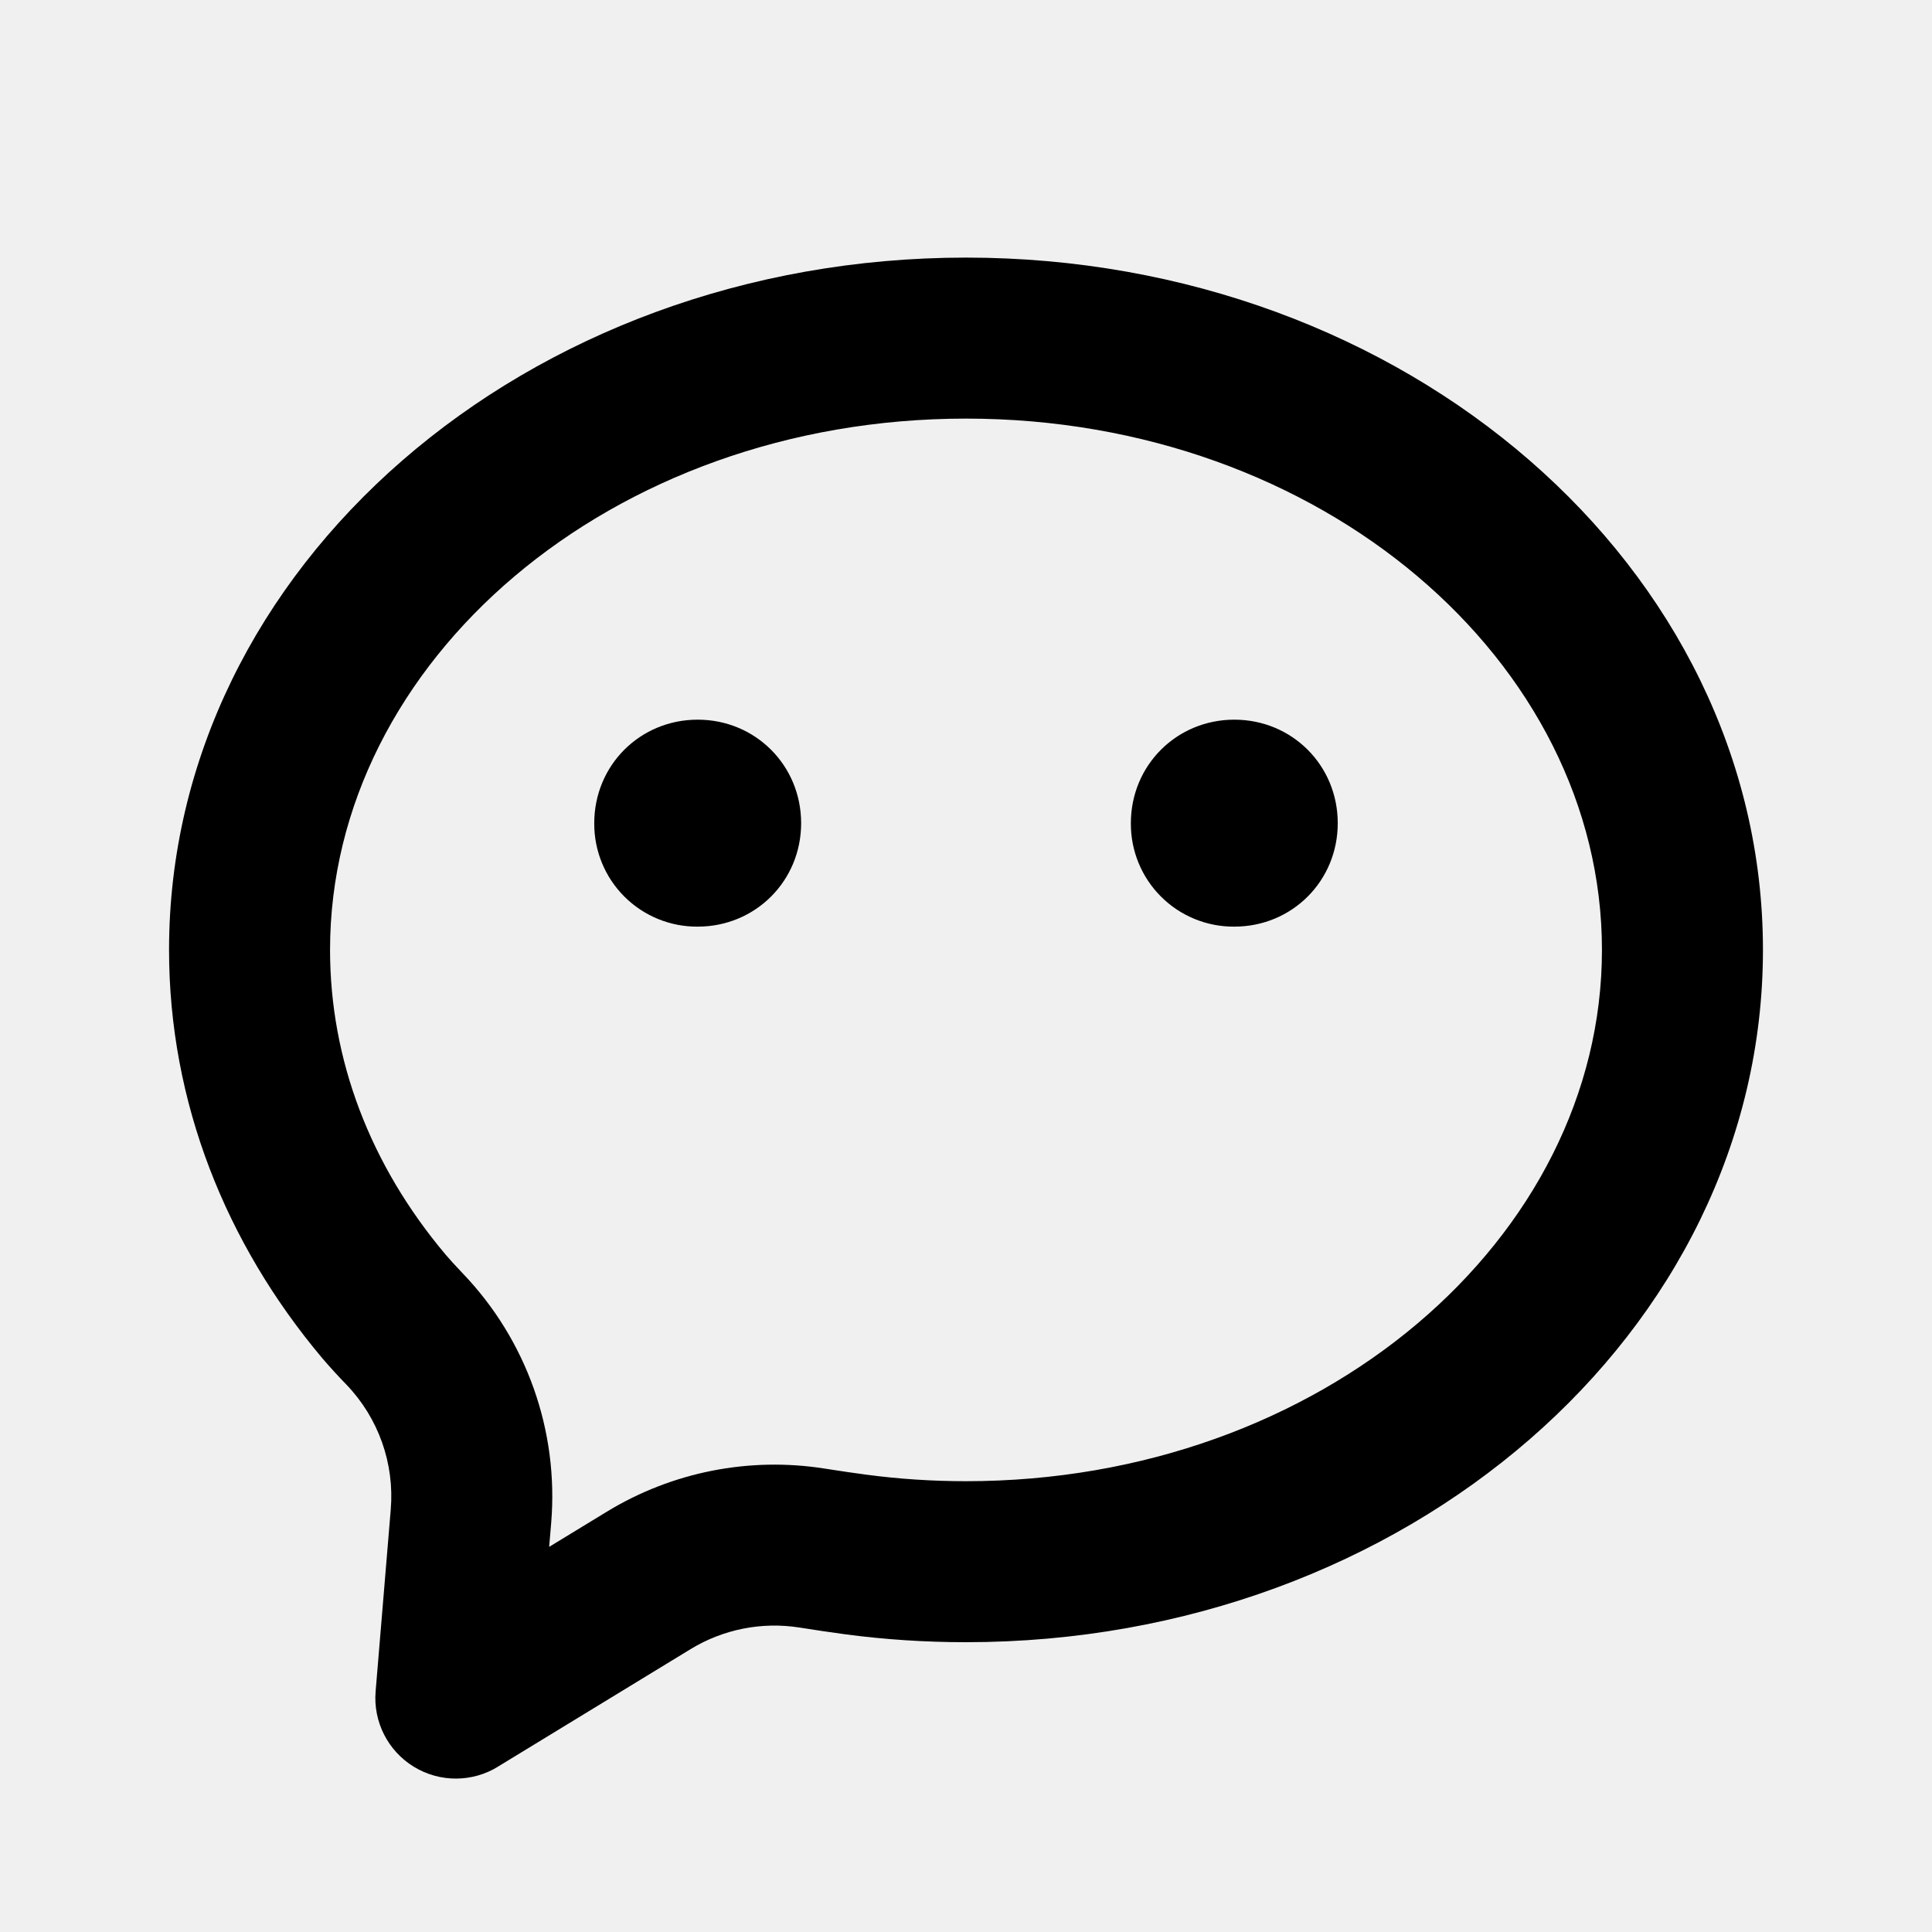
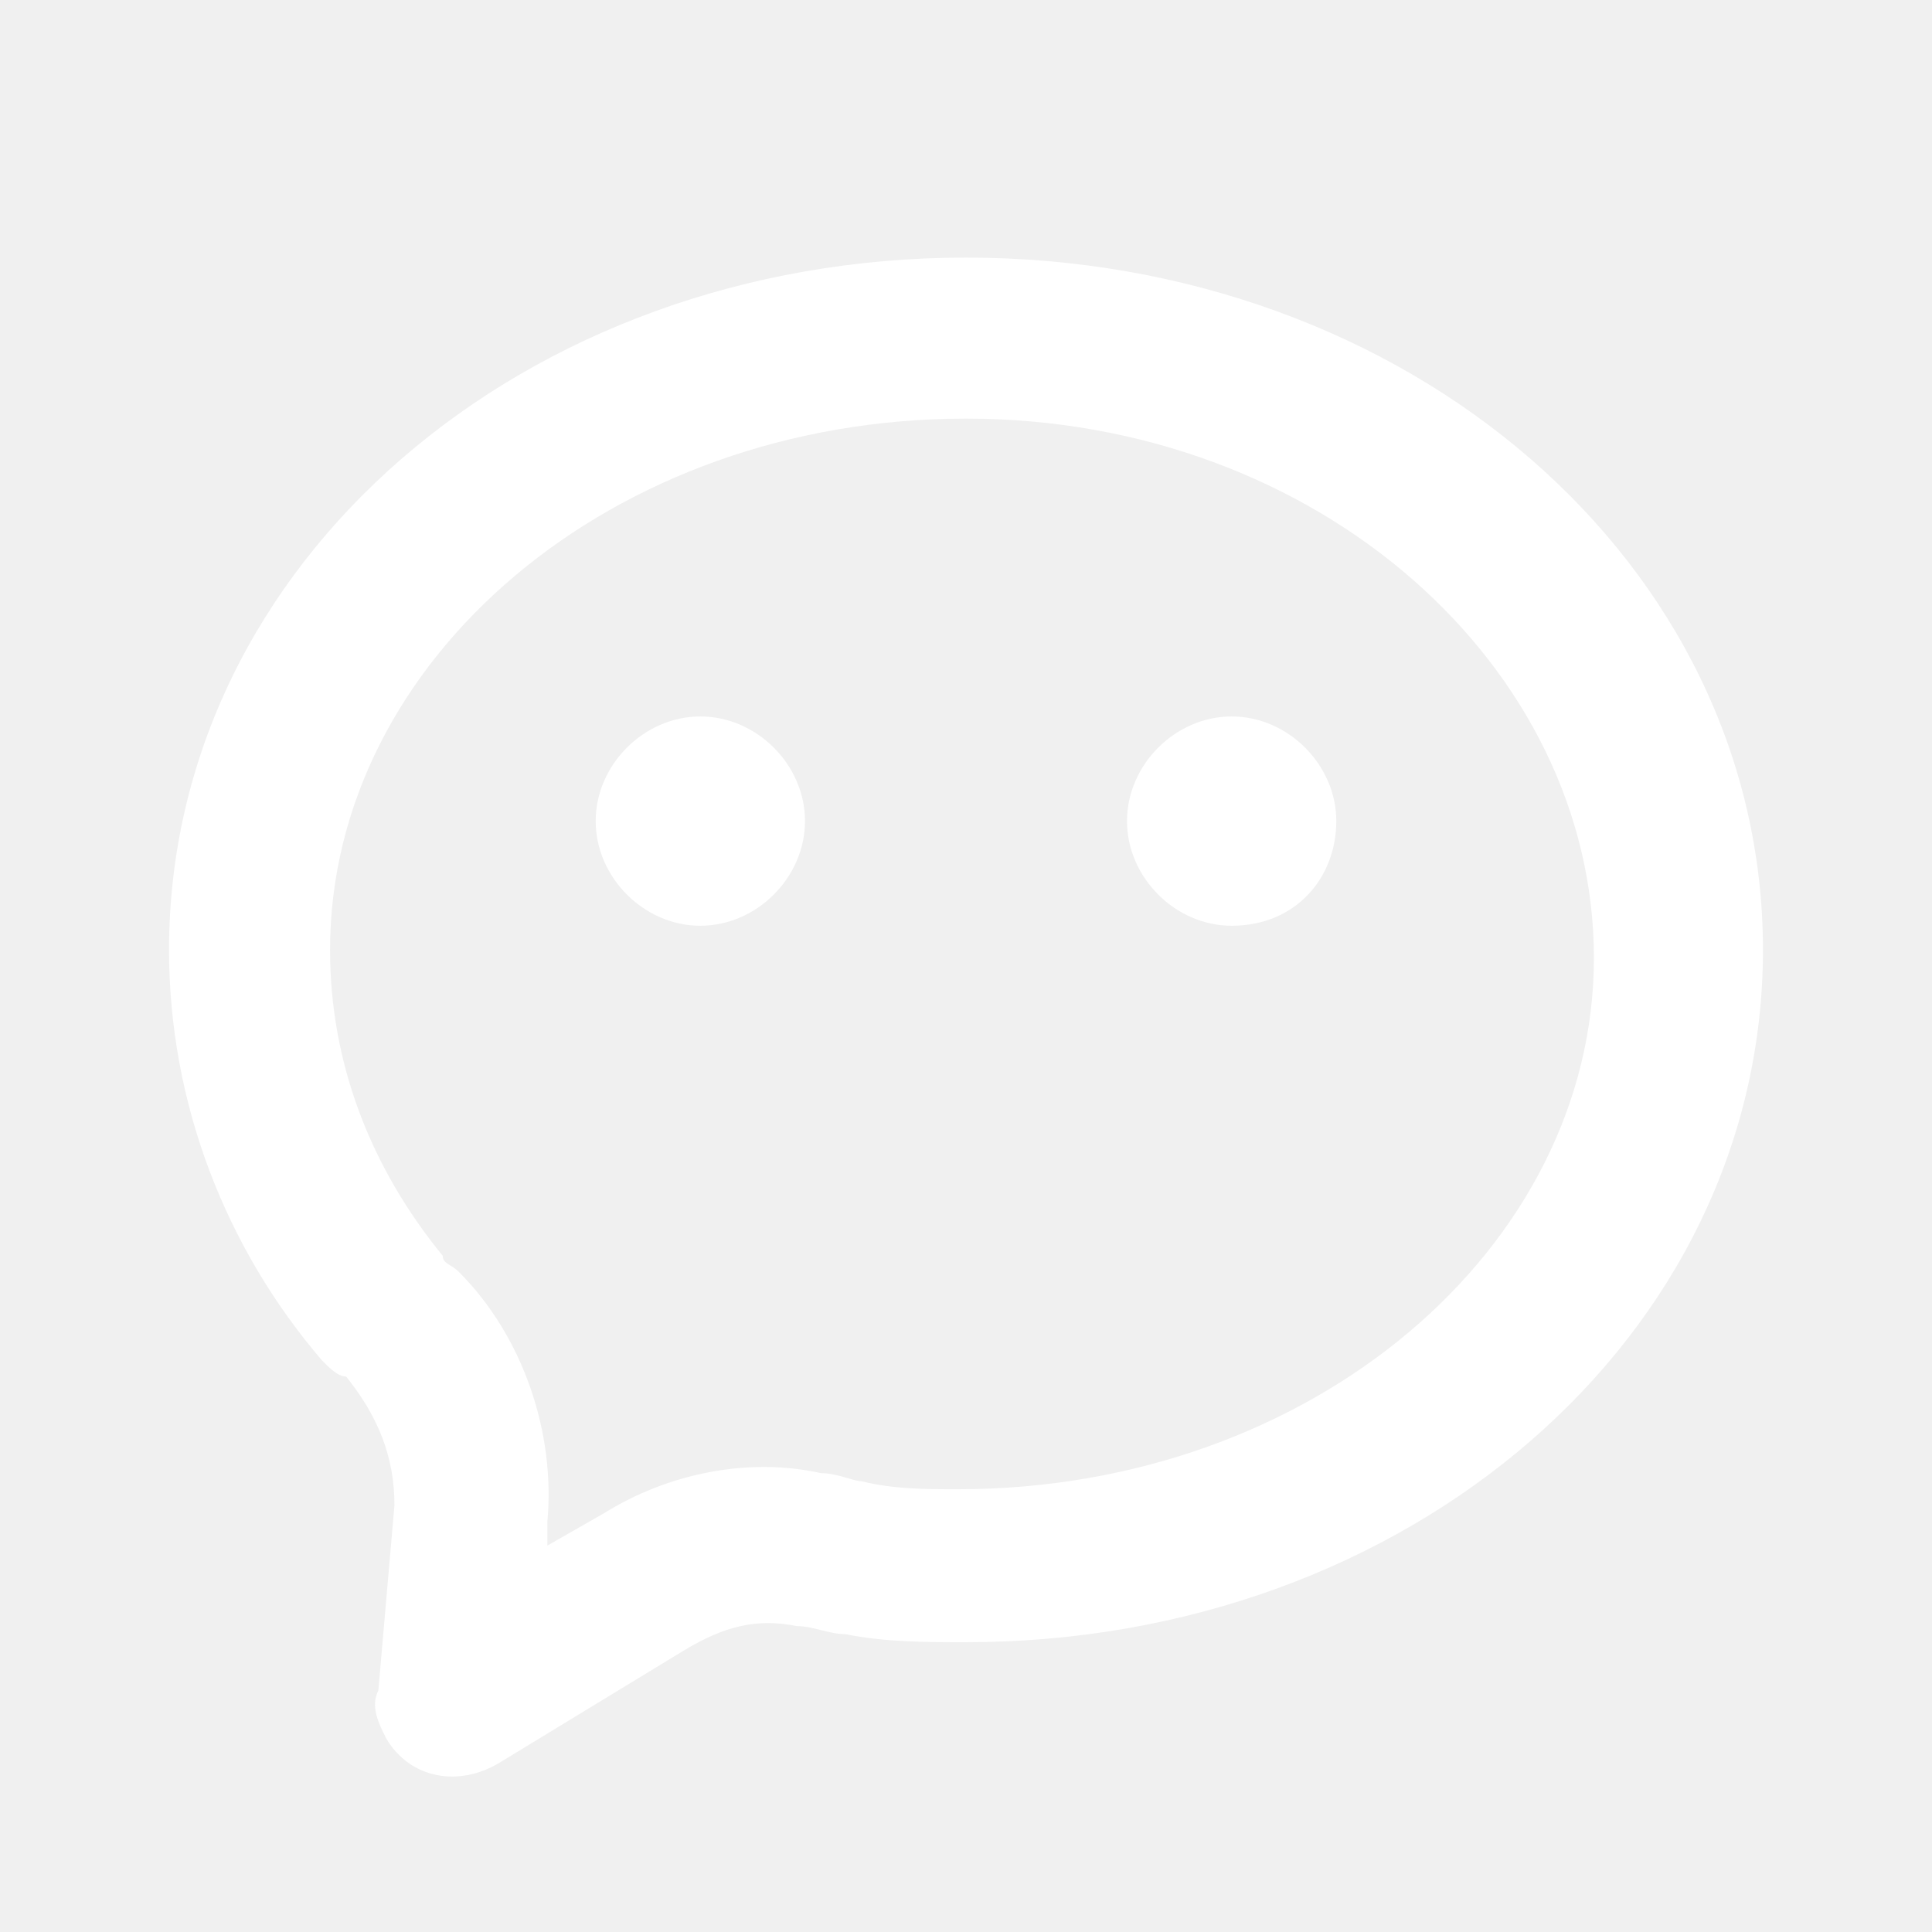
- <svg xmlns="http://www.w3.org/2000/svg" viewBox="0 0 24 24" width="24" height="24">
-   <path fill="none" d="M0 0h24v24H0z" />
-   <path d="M8.667 11.511a1.276 1.276 0 0 1-1.285-1.285c0-.718.567-1.286 1.285-1.286.717 0 1.285.568 1.285 1.286 0 .717-.568 1.285-1.285 1.285zm6.666 0a1.276 1.276 0 0 1-1.285-1.285c0-.718.568-1.286 1.285-1.286.718 0 1.285.568 1.285 1.286 0 .717-.567 1.285-1.285 1.285zm-8.51 7.704l.715-.436a4 4 0 0 1 2.705-.536c.212.033.386.059.52.076.406.054.82.081 1.237.081 4.42 0 7.9-3.022 7.9-6.6S16.42 5.2 12 5.2s-7.9 3.022-7.9 6.6c0 1.366.5 2.673 1.432 3.781.048.057.12.137.214.235a4 4 0 0 1 1.101 3.102l-.025.297zm-.63 2.727a1 1 0 0 1-1.527-.93l.188-2.26a2 2 0 0 0-.55-1.551A6.993 6.993 0 0 1 4 16.868C2.806 15.447 2.1 13.695 2.1 11.8c0-4.75 4.432-8.6 9.9-8.6s9.9 3.85 9.9 8.6-4.432 8.6-9.9 8.6c-.51 0-1.01-.033-1.499-.098a23.61 23.61 0 0 1-.569-.084 2 2 0 0 0-1.353.268l-2.387 1.456z" />
+ <svg xmlns="http://www.w3.org/2000/svg" version="1.1" id="Layer_1" x="0px" y="0px" viewBox="0 0 24 24" style="enable-background:new 0 0 24 24;" xml:space="preserve">
+   <style type="text/css">
+ 	.st0{fill:none;}
+ 	.st1{fill:#FFFFFF;}
+ </style>
+   <path class="st0" d="M0,0h24v24H0V0z" />
+   <path class="st1" d="M8.7,11.5c-0.7,0-1.3-0.6-1.3-1.3c0,0,0,0,0,0c0-0.7,0.6-1.3,1.3-1.3c0.7,0,1.3,0.6,1.3,1.3  C10,10.9,9.4,11.5,8.7,11.5z M15.3,11.5c-0.7,0-1.3-0.6-1.3-1.3c0,0,0,0,0,0c0-0.7,0.6-1.3,1.3-1.3c0.7,0,1.3,0.6,1.3,1.3  C16.6,10.9,16.1,11.5,15.3,11.5z M6.8,19.2l0.7-0.4c0.8-0.5,1.8-0.7,2.7-0.5c0.2,0,0.4,0.1,0.5,0.1c0.4,0.1,0.8,0.1,1.2,0.1  c4.4,0,7.9-3,7.9-6.6S16.4,5.2,12,5.2s-7.9,3-7.9,6.6c0,1.4,0.5,2.7,1.4,3.8c0,0.1,0.1,0.1,0.2,0.2c0.8,0.8,1.2,2,1.1,3.1L6.8,19.2  L6.8,19.2z M6.2,21.9c-0.5,0.3-1.1,0.2-1.4-0.3c-0.1-0.2-0.2-0.4-0.1-0.6l0.2-2.3c0-0.6-0.2-1.1-0.6-1.6C4.2,17.1,4.1,17,4,16.9  c-1.2-1.4-1.9-3.2-1.9-5.1c0-4.8,4.4-8.6,9.9-8.6s9.9,3.8,9.9,8.6s-4.4,8.6-9.9,8.6c-0.5,0-1,0-1.5-0.1c-0.2,0-0.4-0.1-0.6-0.1  c-0.5-0.1-0.9,0-1.4,0.3L6.2,21.9L6.2,21.9z" />
</svg>
